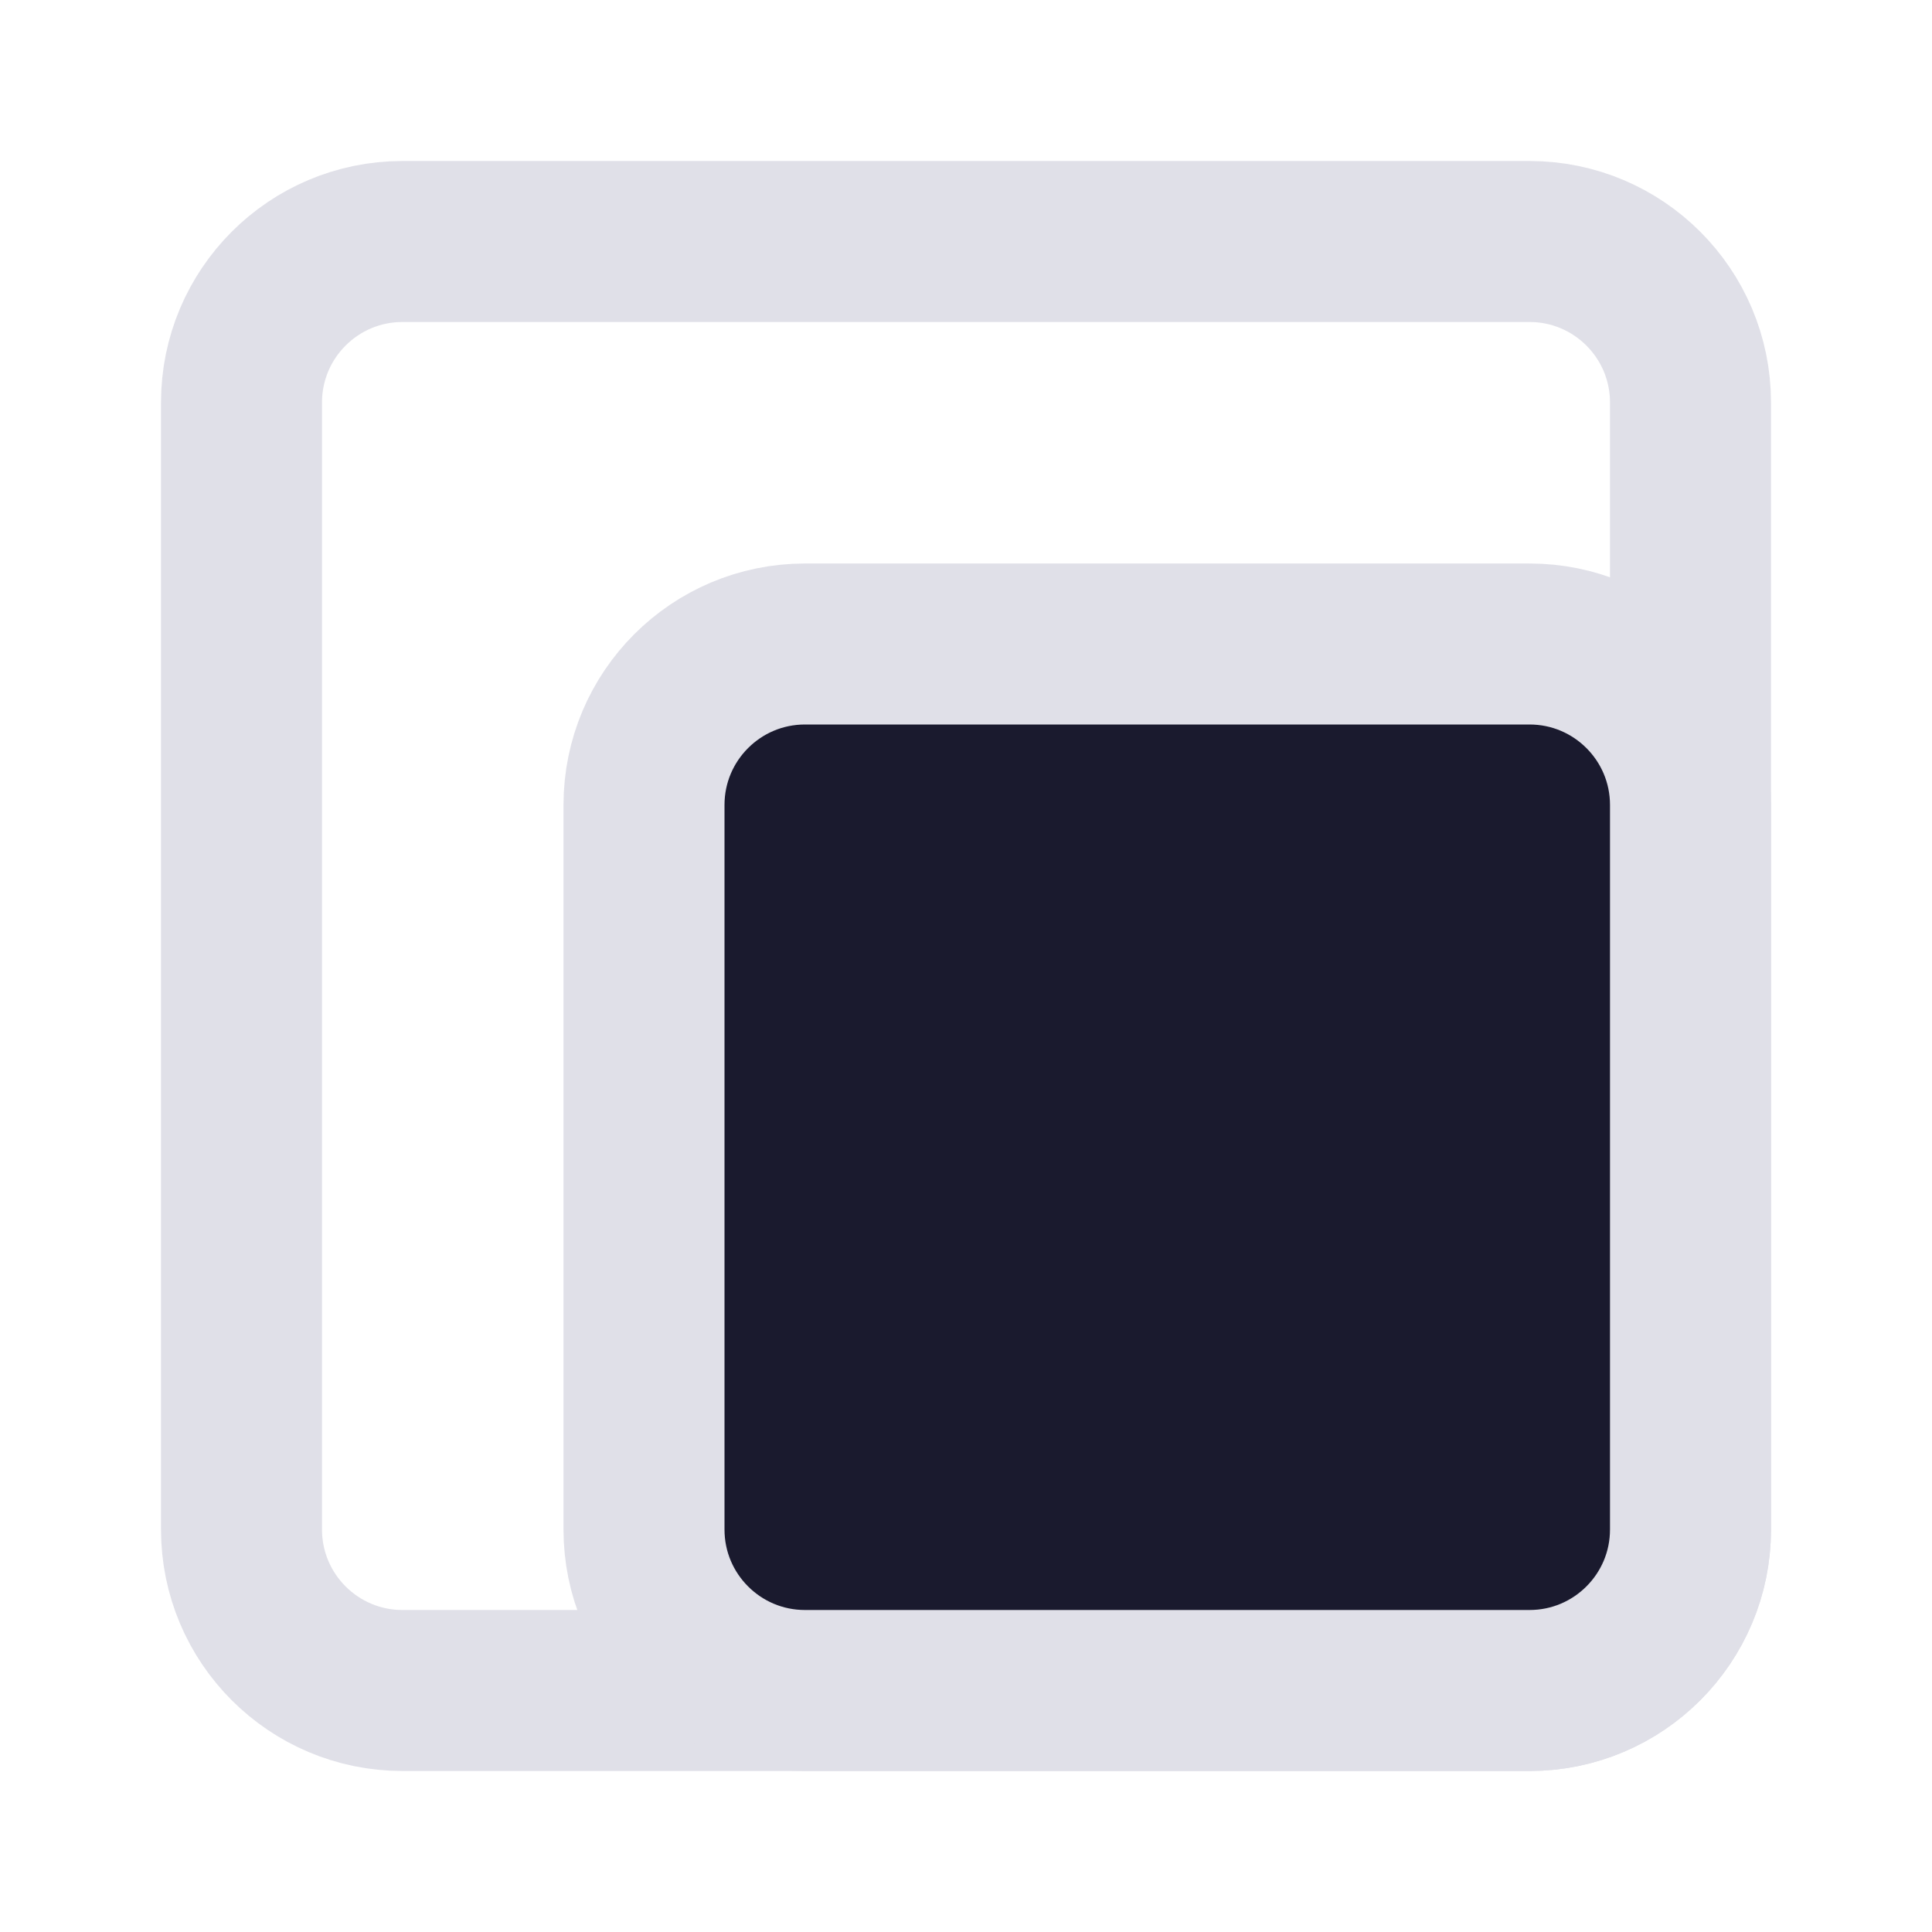
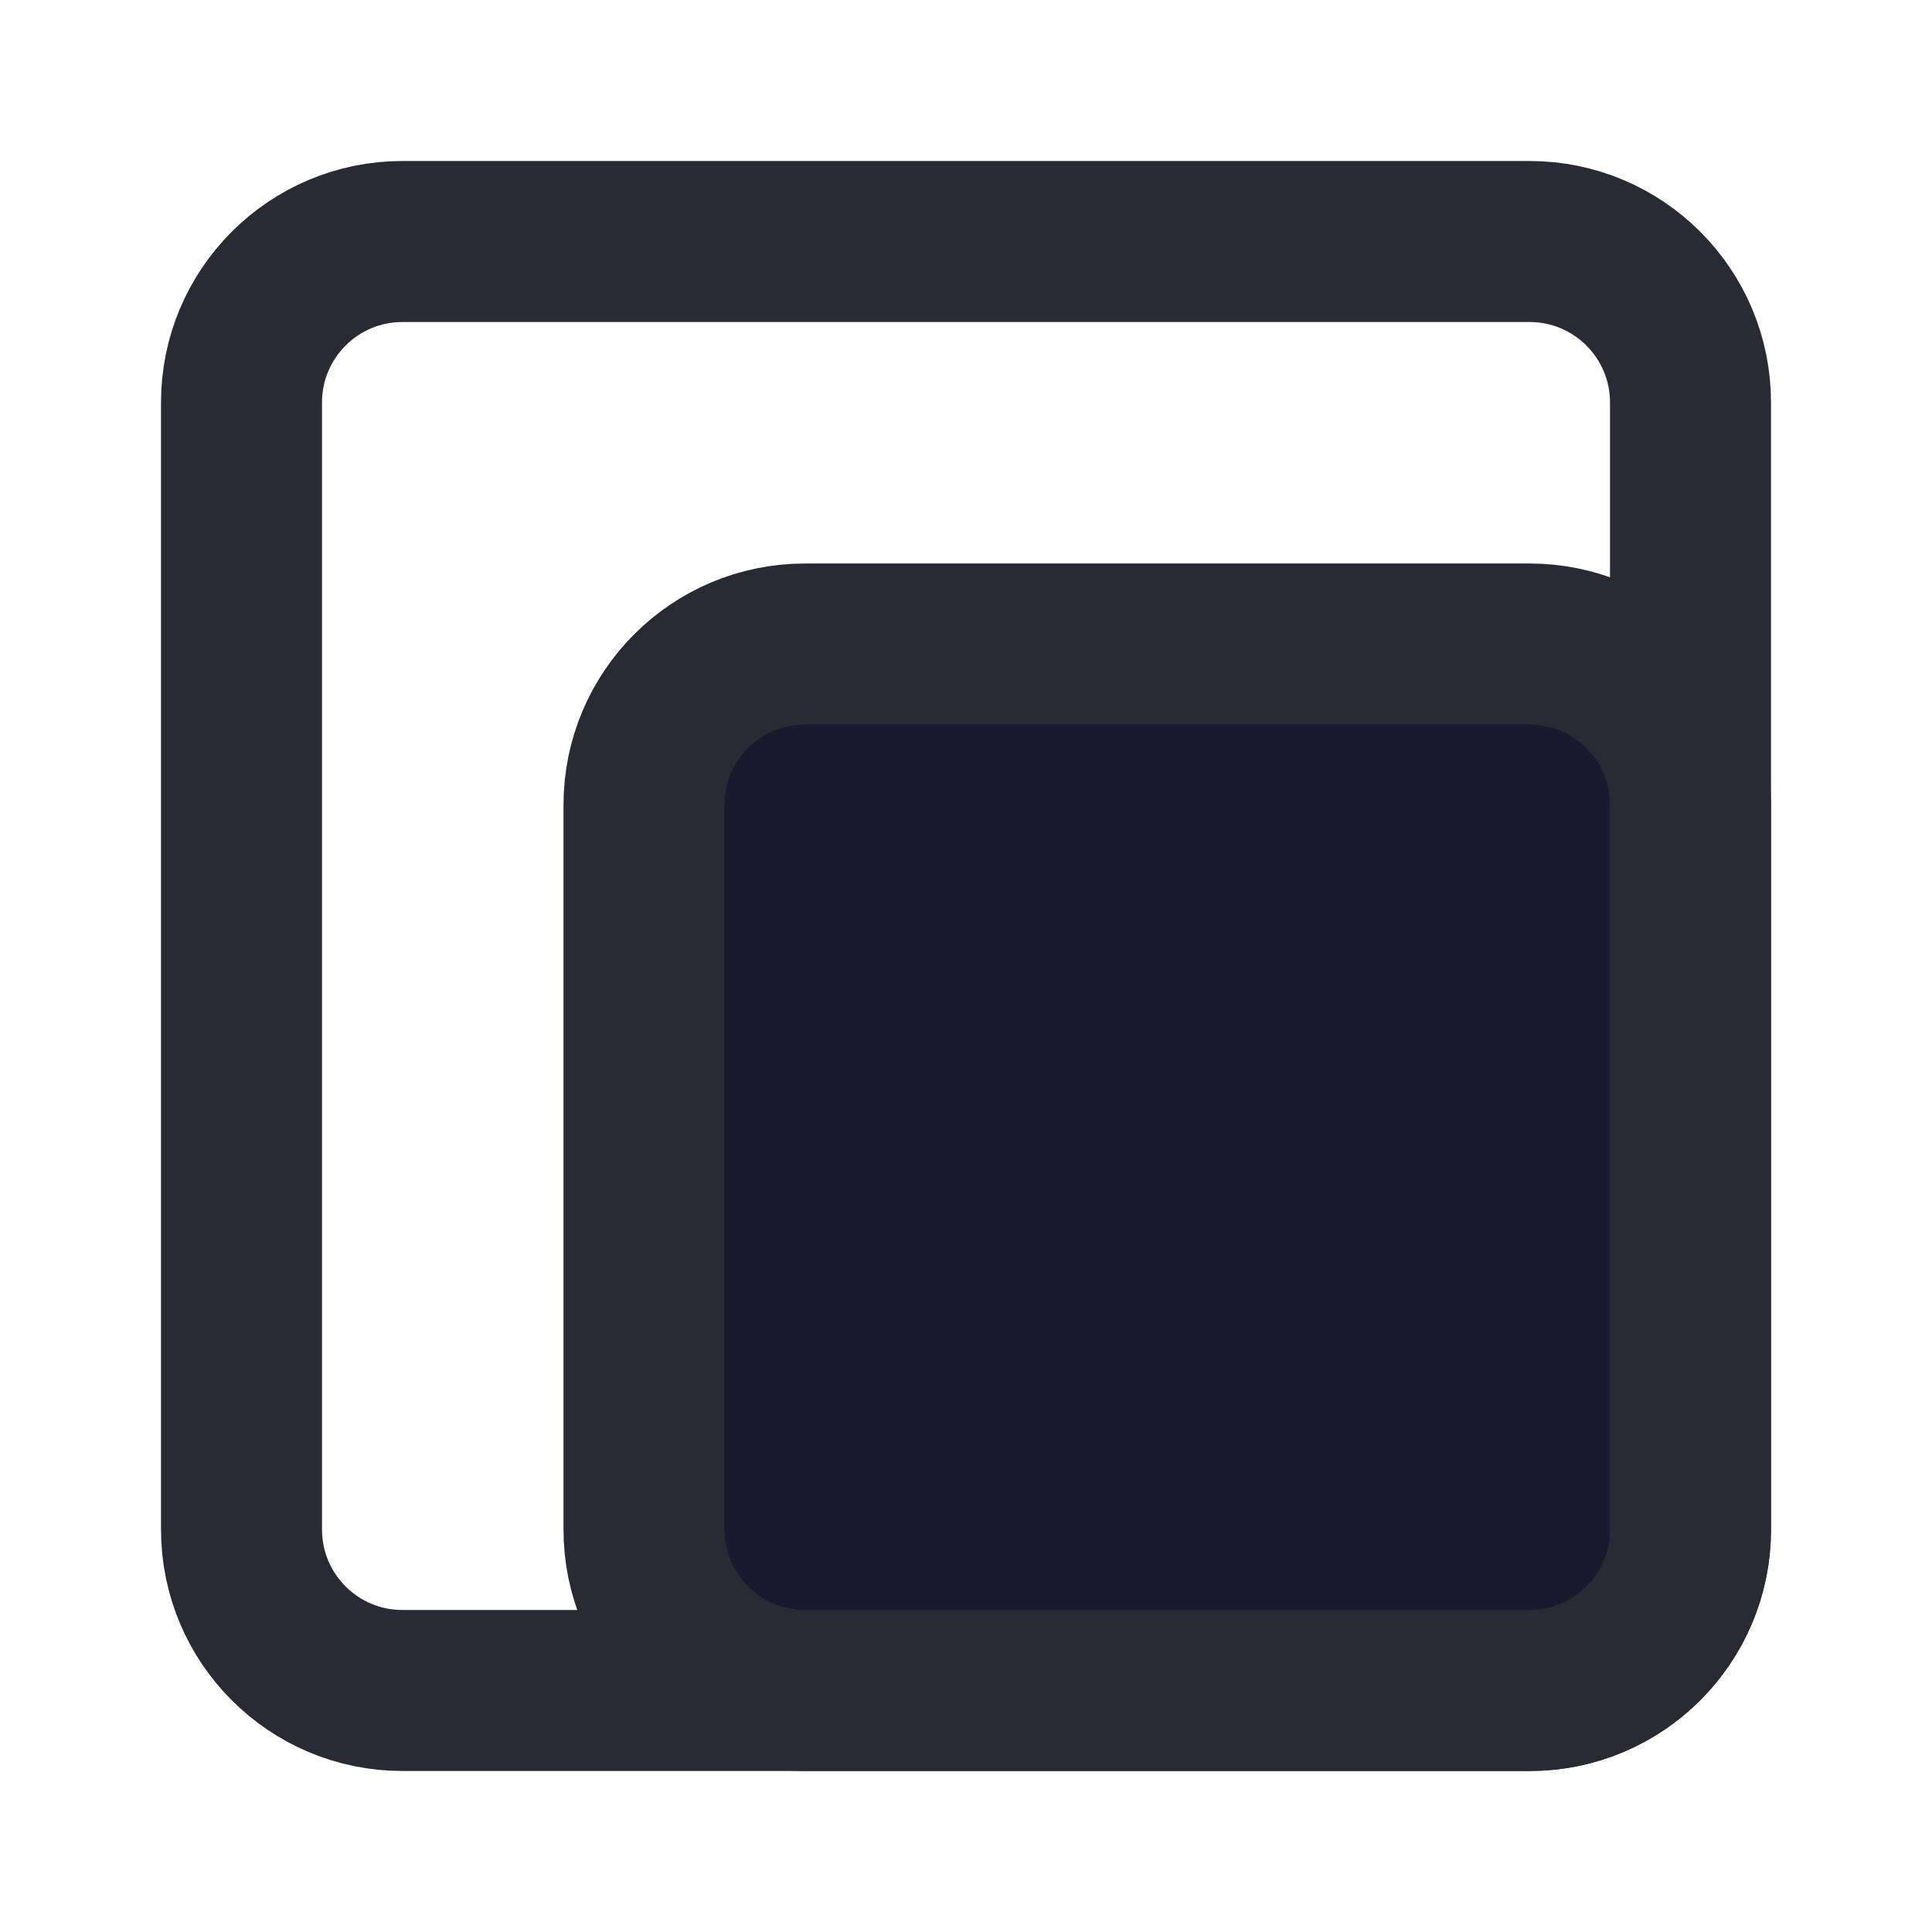
<svg xmlns="http://www.w3.org/2000/svg" viewBox="0 0 24 24" width="24" height="24">
-   <rect x="3" y="3" width="18" height="18" rx="2" stroke="#e0e0e8" stroke-width="2" fill="none" />
-   <rect x="8" y="8" width="13" height="13" rx="2" stroke="#e0e0e8" stroke-width="2" fill="#1a1a2e" />
+   <rect x="3" y="3" width="18" height="18" rx="2" stroke="#2a2a34" stroke-width="2" fill="none" />
+   <rect x="8" y="8" width="13" height="13" rx="2" stroke="#2a2a34" stroke-width="2" fill="#1a1a2e" />
</svg>
